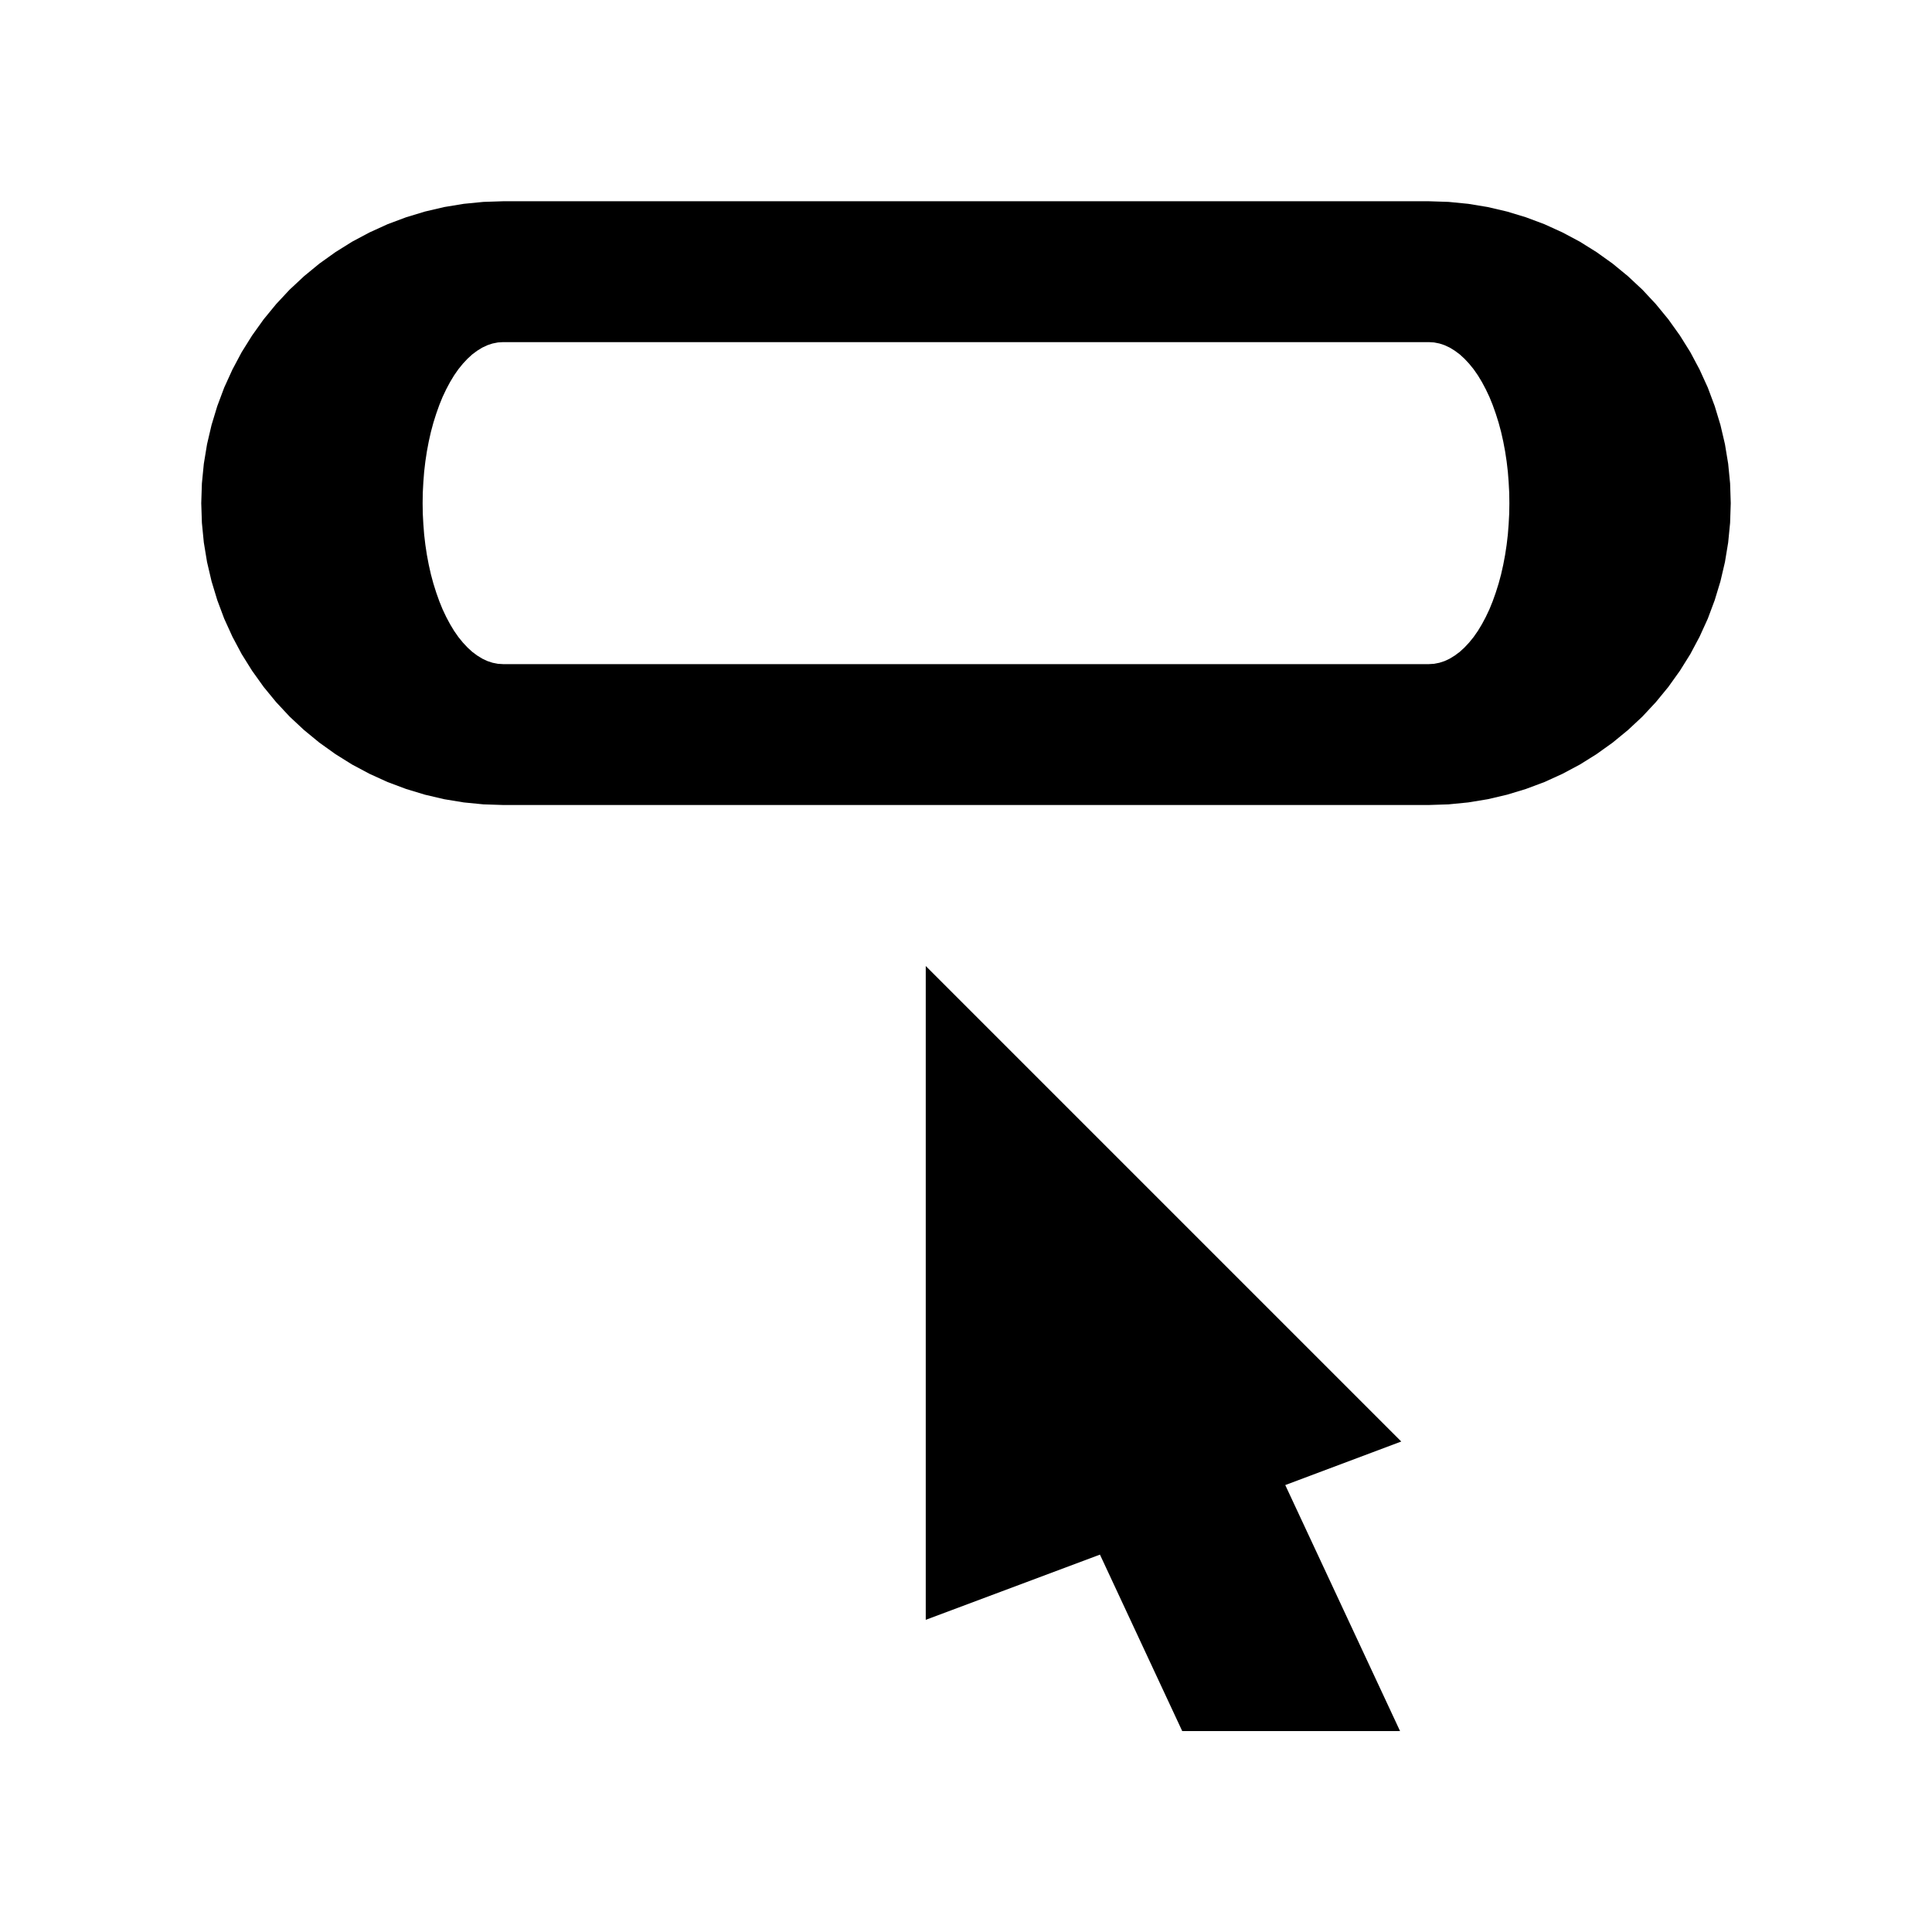
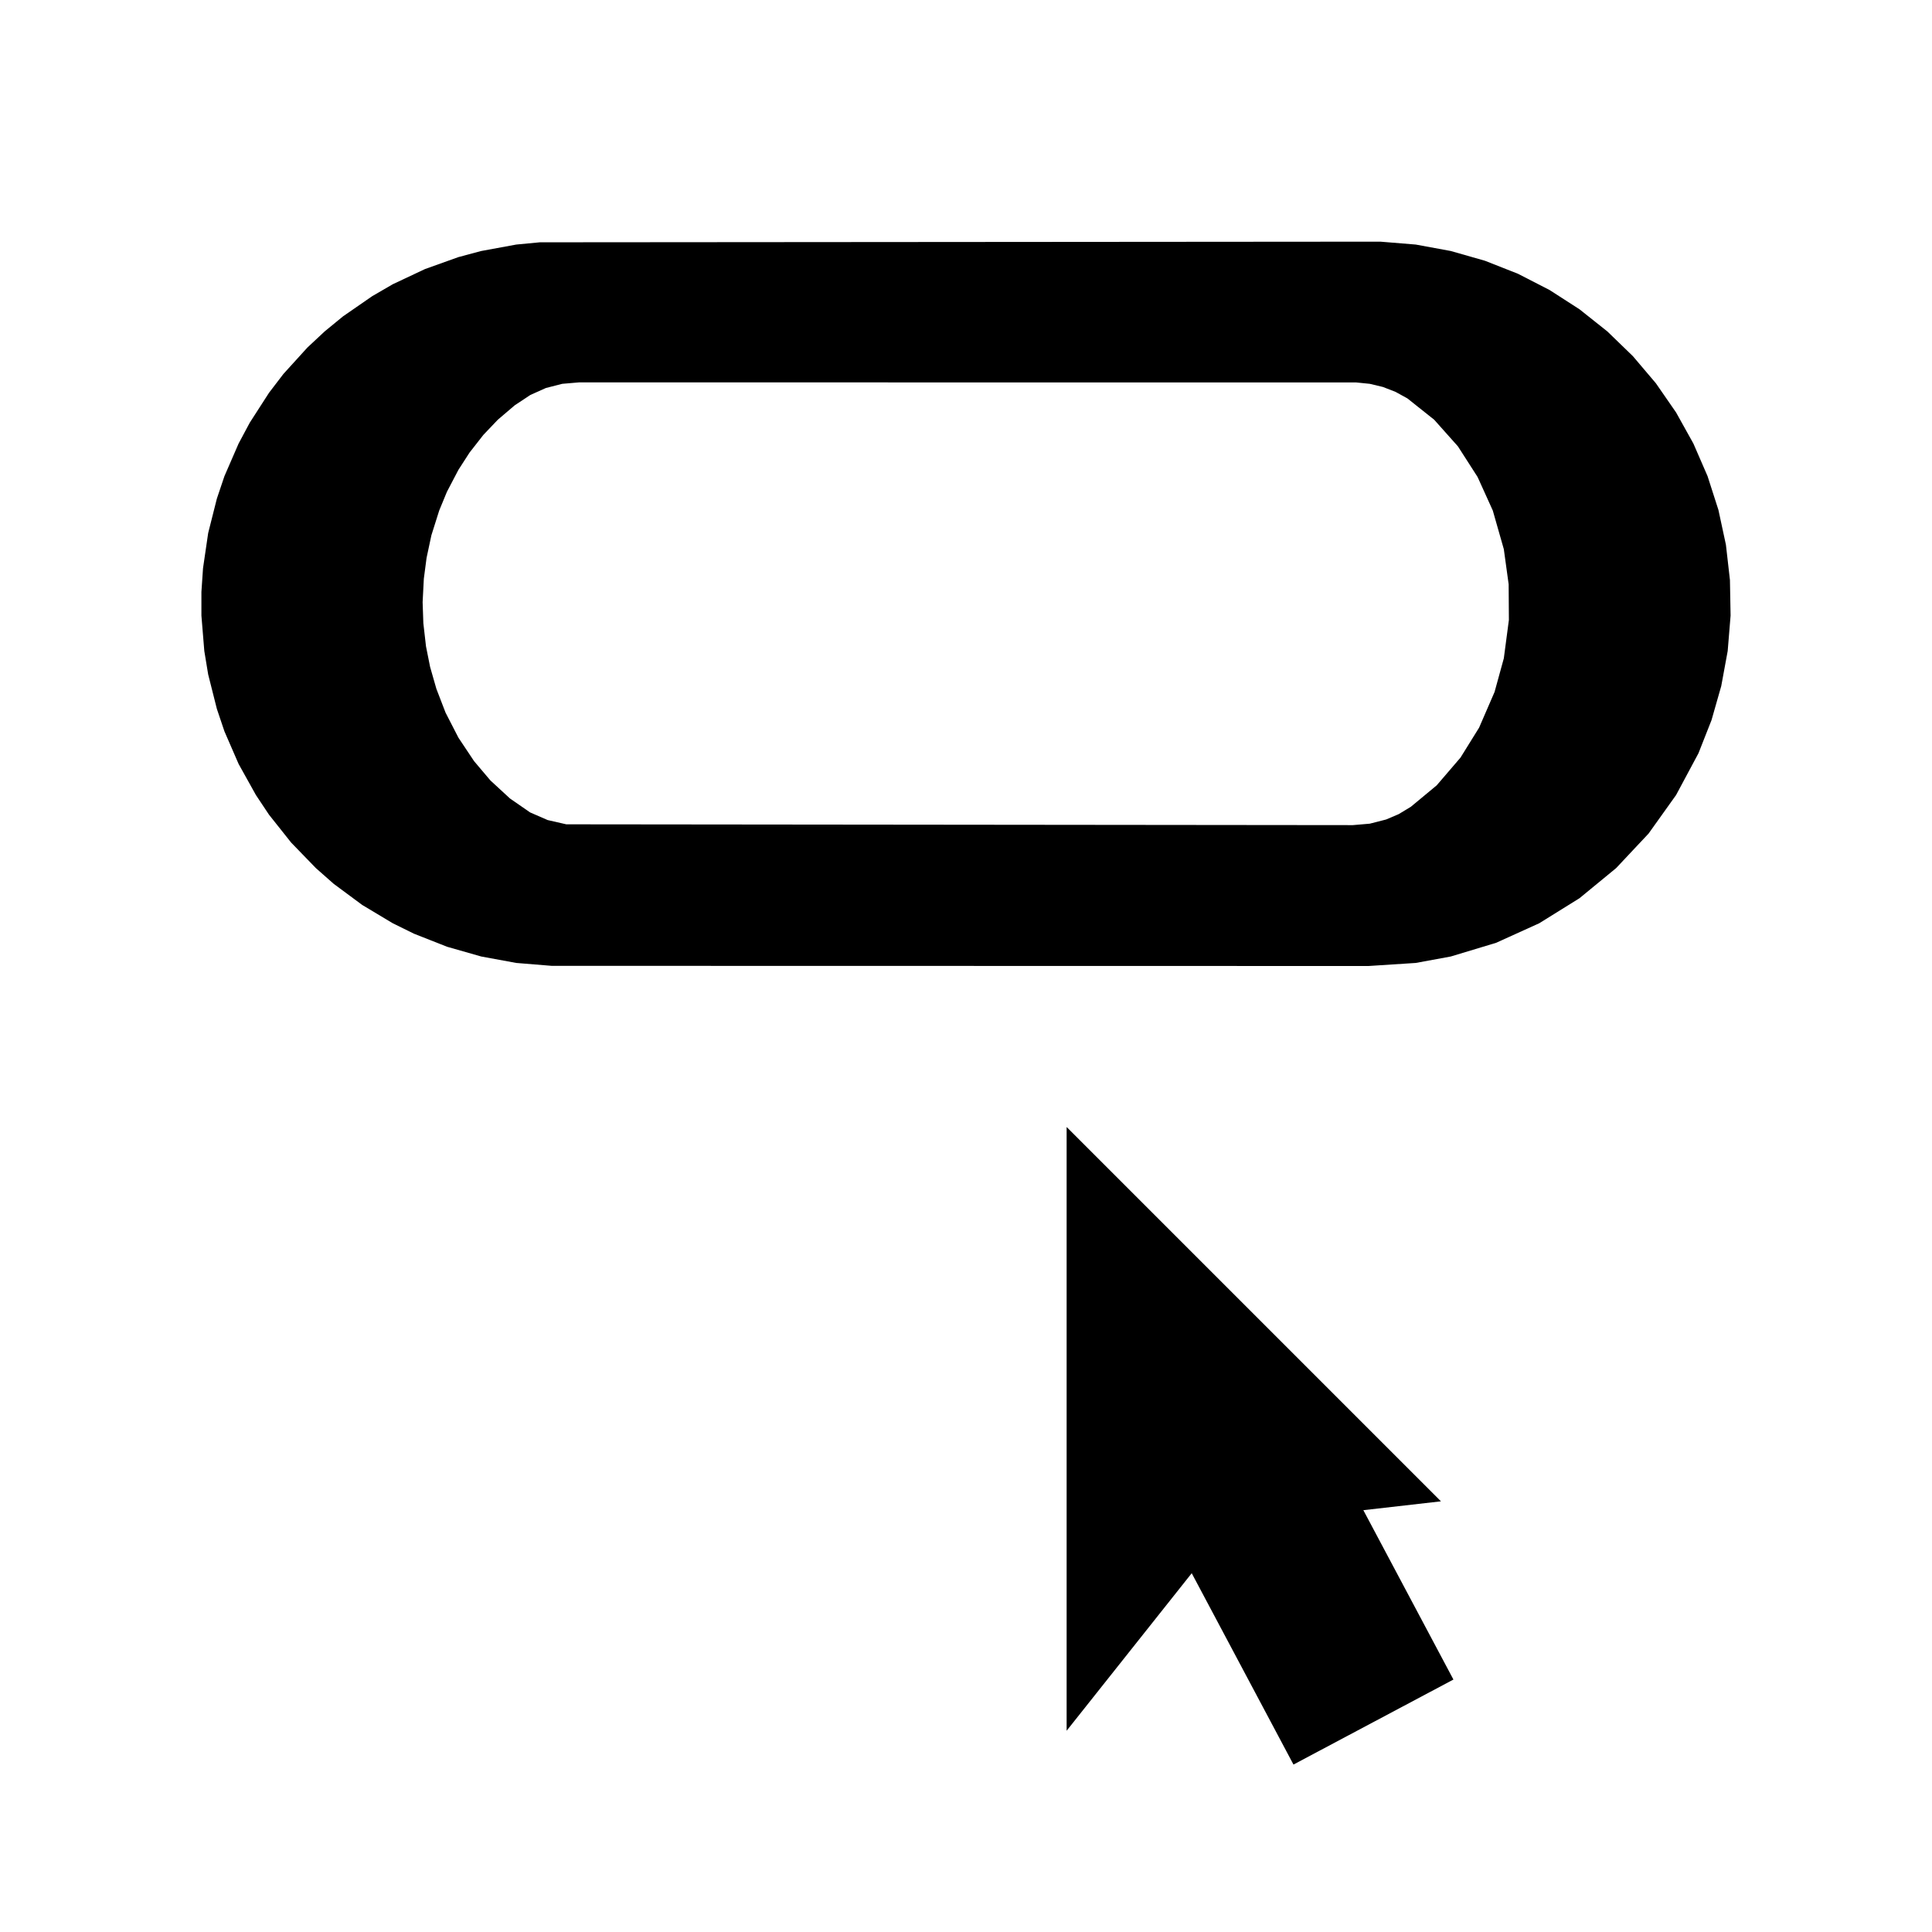
<svg xmlns="http://www.w3.org/2000/svg" viewBox="0 0 24 24">
-   <path fill="currentColor" d="M21.5 6.25 21.492 6.495 21.468 6.739 21.428 6.982 21.372 7.221 21.301 7.455 21.215 7.685 21.113 7.909 20.998 8.125 20.868 8.333 20.725 8.533 20.569 8.723 20.402 8.902 20.223 9.069 20.033 9.225 19.833 9.368 19.625 9.498 19.409 9.613 19.185 9.715 18.955 9.801 18.721 9.872 18.482 9.928 18.239 9.968 17.995 9.992 17.75 10H6.25L6.005 9.992L5.761 9.968L5.518 9.928L5.279 9.872L5.045 9.801L4.815 9.715L4.591 9.613L4.375 9.498L4.167 9.368L3.967 9.225L3.777 9.069L3.598 8.902L3.431 8.723L3.275 8.533L3.132 8.333L3.002 8.125L2.887 7.909L2.785 7.685L2.699 7.455L2.628 7.221L2.572 6.982L2.532 6.739L2.508 6.495L2.5 6.25L2.508 6.005L2.532 5.761L2.572 5.518L2.628 5.279L2.699 5.045L2.785 4.815L2.887 4.591L3.002 4.375L3.132 4.167L3.275 3.967L3.431 3.777L3.598 3.598L3.777 3.431L3.967 3.275L4.167 3.132L4.375 3.002L4.591 2.887L4.815 2.785L5.045 2.699L5.279 2.628L5.518 2.572L5.761 2.532L6.005 2.508L6.25 2.5H17.75L17.995 2.508L18.239 2.532L18.482 2.572L18.721 2.628L18.955 2.699L19.185 2.785L19.409 2.887L19.625 3.002L19.833 3.132L20.033 3.275L20.223 3.431L20.402 3.598L20.569 3.777L20.725 3.967L20.868 4.167L20.998 4.375L21.113 4.591L21.215 4.815L21.301 5.045L21.372 5.279L21.428 5.518L21.468 5.761L21.492 6.005ZM18.75 6.25 18.748 6.119 18.741 5.989 18.731 5.86 18.716 5.732 18.697 5.607 18.674 5.485 18.647 5.365 18.616 5.25 18.581 5.139 18.543 5.032 18.502 4.931 18.457 4.836 18.409 4.746 18.359 4.663 18.306 4.587 18.25 4.518 18.192 4.456 18.133 4.402 18.071 4.356 18.009 4.318 17.945 4.288 17.881 4.267 17.815 4.254 17.75 4.25H6.25L6.185 4.254L6.119 4.267L6.055 4.288L5.991 4.318L5.929 4.356L5.867 4.402L5.808 4.456L5.75 4.518L5.694 4.587L5.641 4.663L5.591 4.746L5.543 4.836L5.498 4.931L5.457 5.032L5.419 5.139L5.384 5.25L5.353 5.365L5.326 5.485L5.303 5.607L5.284 5.732L5.269 5.86L5.259 5.989L5.252 6.119L5.25 6.25L5.252 6.381L5.259 6.511L5.269 6.64L5.284 6.768L5.303 6.893L5.326 7.015L5.353 7.135L5.384 7.25L5.419 7.361L5.457 7.468L5.498 7.569L5.543 7.664L5.591 7.754L5.641 7.837L5.694 7.913L5.75 7.982L5.808 8.044L5.867 8.098L5.929 8.144L5.991 8.182L6.055 8.212L6.119 8.233L6.185 8.246L6.25 8.25H17.75L17.815 8.246L17.881 8.233L17.945 8.212L18.009 8.182L18.071 8.144L18.133 8.098L18.192 8.044L18.25 7.982L18.306 7.913L18.359 7.837L18.409 7.754L18.457 7.664L18.502 7.569L18.543 7.468L18.581 7.361L18.616 7.25L18.647 7.135L18.674 7.015L18.697 6.893L18.716 6.768L18.731 6.64L18.741 6.511L18.748 6.381ZM11.5 12 17.407 17.907 15.966 18.448 17.392 21.504H14.686L13.664 19.312L11.5 20.122Z" />
+   <path fill="currentColor" d="M6.706 3.01 17.147 3.002 17.587 3.038 18.022 3.118 18.446 3.239 18.857 3.401 19.25 3.603 19.621 3.842 19.967 4.117 20.284 4.424 20.57 4.761 20.821 5.124 21.036 5.51 21.212 5.915 21.347 6.335 21.44 6.767 21.49 7.206 21.498 7.647 21.462 8.087 21.382 8.522 21.261 8.946 21.099 9.357 20.821 9.876 20.479 10.355 20.076 10.784 19.621 11.158 19.121 11.469 18.585 11.712 18.022 11.882 17.587 11.962 17 12 6.853 11.998 6.413 11.962 5.978 11.882 5.554 11.761 5.143 11.599 4.879 11.469 4.5 11.242 4.145 10.979 3.924 10.784 3.617 10.467 3.342 10.121 3.179 9.876 2.964 9.49 2.788 9.085 2.694 8.806 2.586 8.378 2.538 8.087 2.502 7.647 2.502 7.353 2.522 7.059 2.586 6.622 2.694 6.194 2.788 5.915 2.964 5.51 3.103 5.25 3.342 4.879 3.521 4.645 3.818 4.318 4.033 4.117 4.261 3.93 4.624 3.679 4.879 3.531 5.278 3.343 5.694 3.194 5.978 3.118 6.413 3.038ZM16.848 4.751 7.194 4.75 6.984 4.768 6.781 4.82 6.589 4.906 6.394 5.035 6.184 5.214 6.005 5.402 5.833 5.622 5.695 5.836 5.552 6.109 5.456 6.342 5.359 6.649 5.299 6.93 5.265 7.189 5.25 7.48 5.259 7.742 5.292 8.03 5.343 8.285 5.421 8.557 5.535 8.853 5.695 9.164 5.889 9.455 6.092 9.695 6.335 9.919 6.585 10.092 6.803 10.187 7.035 10.24 16.806 10.25 17.016 10.232 17.219 10.18 17.374 10.114 17.525 10.023 17.847 9.756 18.143 9.411 18.374 9.039 18.566 8.596 18.681 8.178 18.744 7.701 18.741 7.258 18.681 6.822 18.544 6.342 18.355 5.925 18.111 5.545 17.816 5.214 17.483 4.949 17.336 4.868 17.179 4.807 17.016 4.768ZM17.9 18.65 16.936 18.76 18.055 20.864 16.068 21.92 14.804 19.543 13.25 21.5 13.25 14Z" />
</svg>
